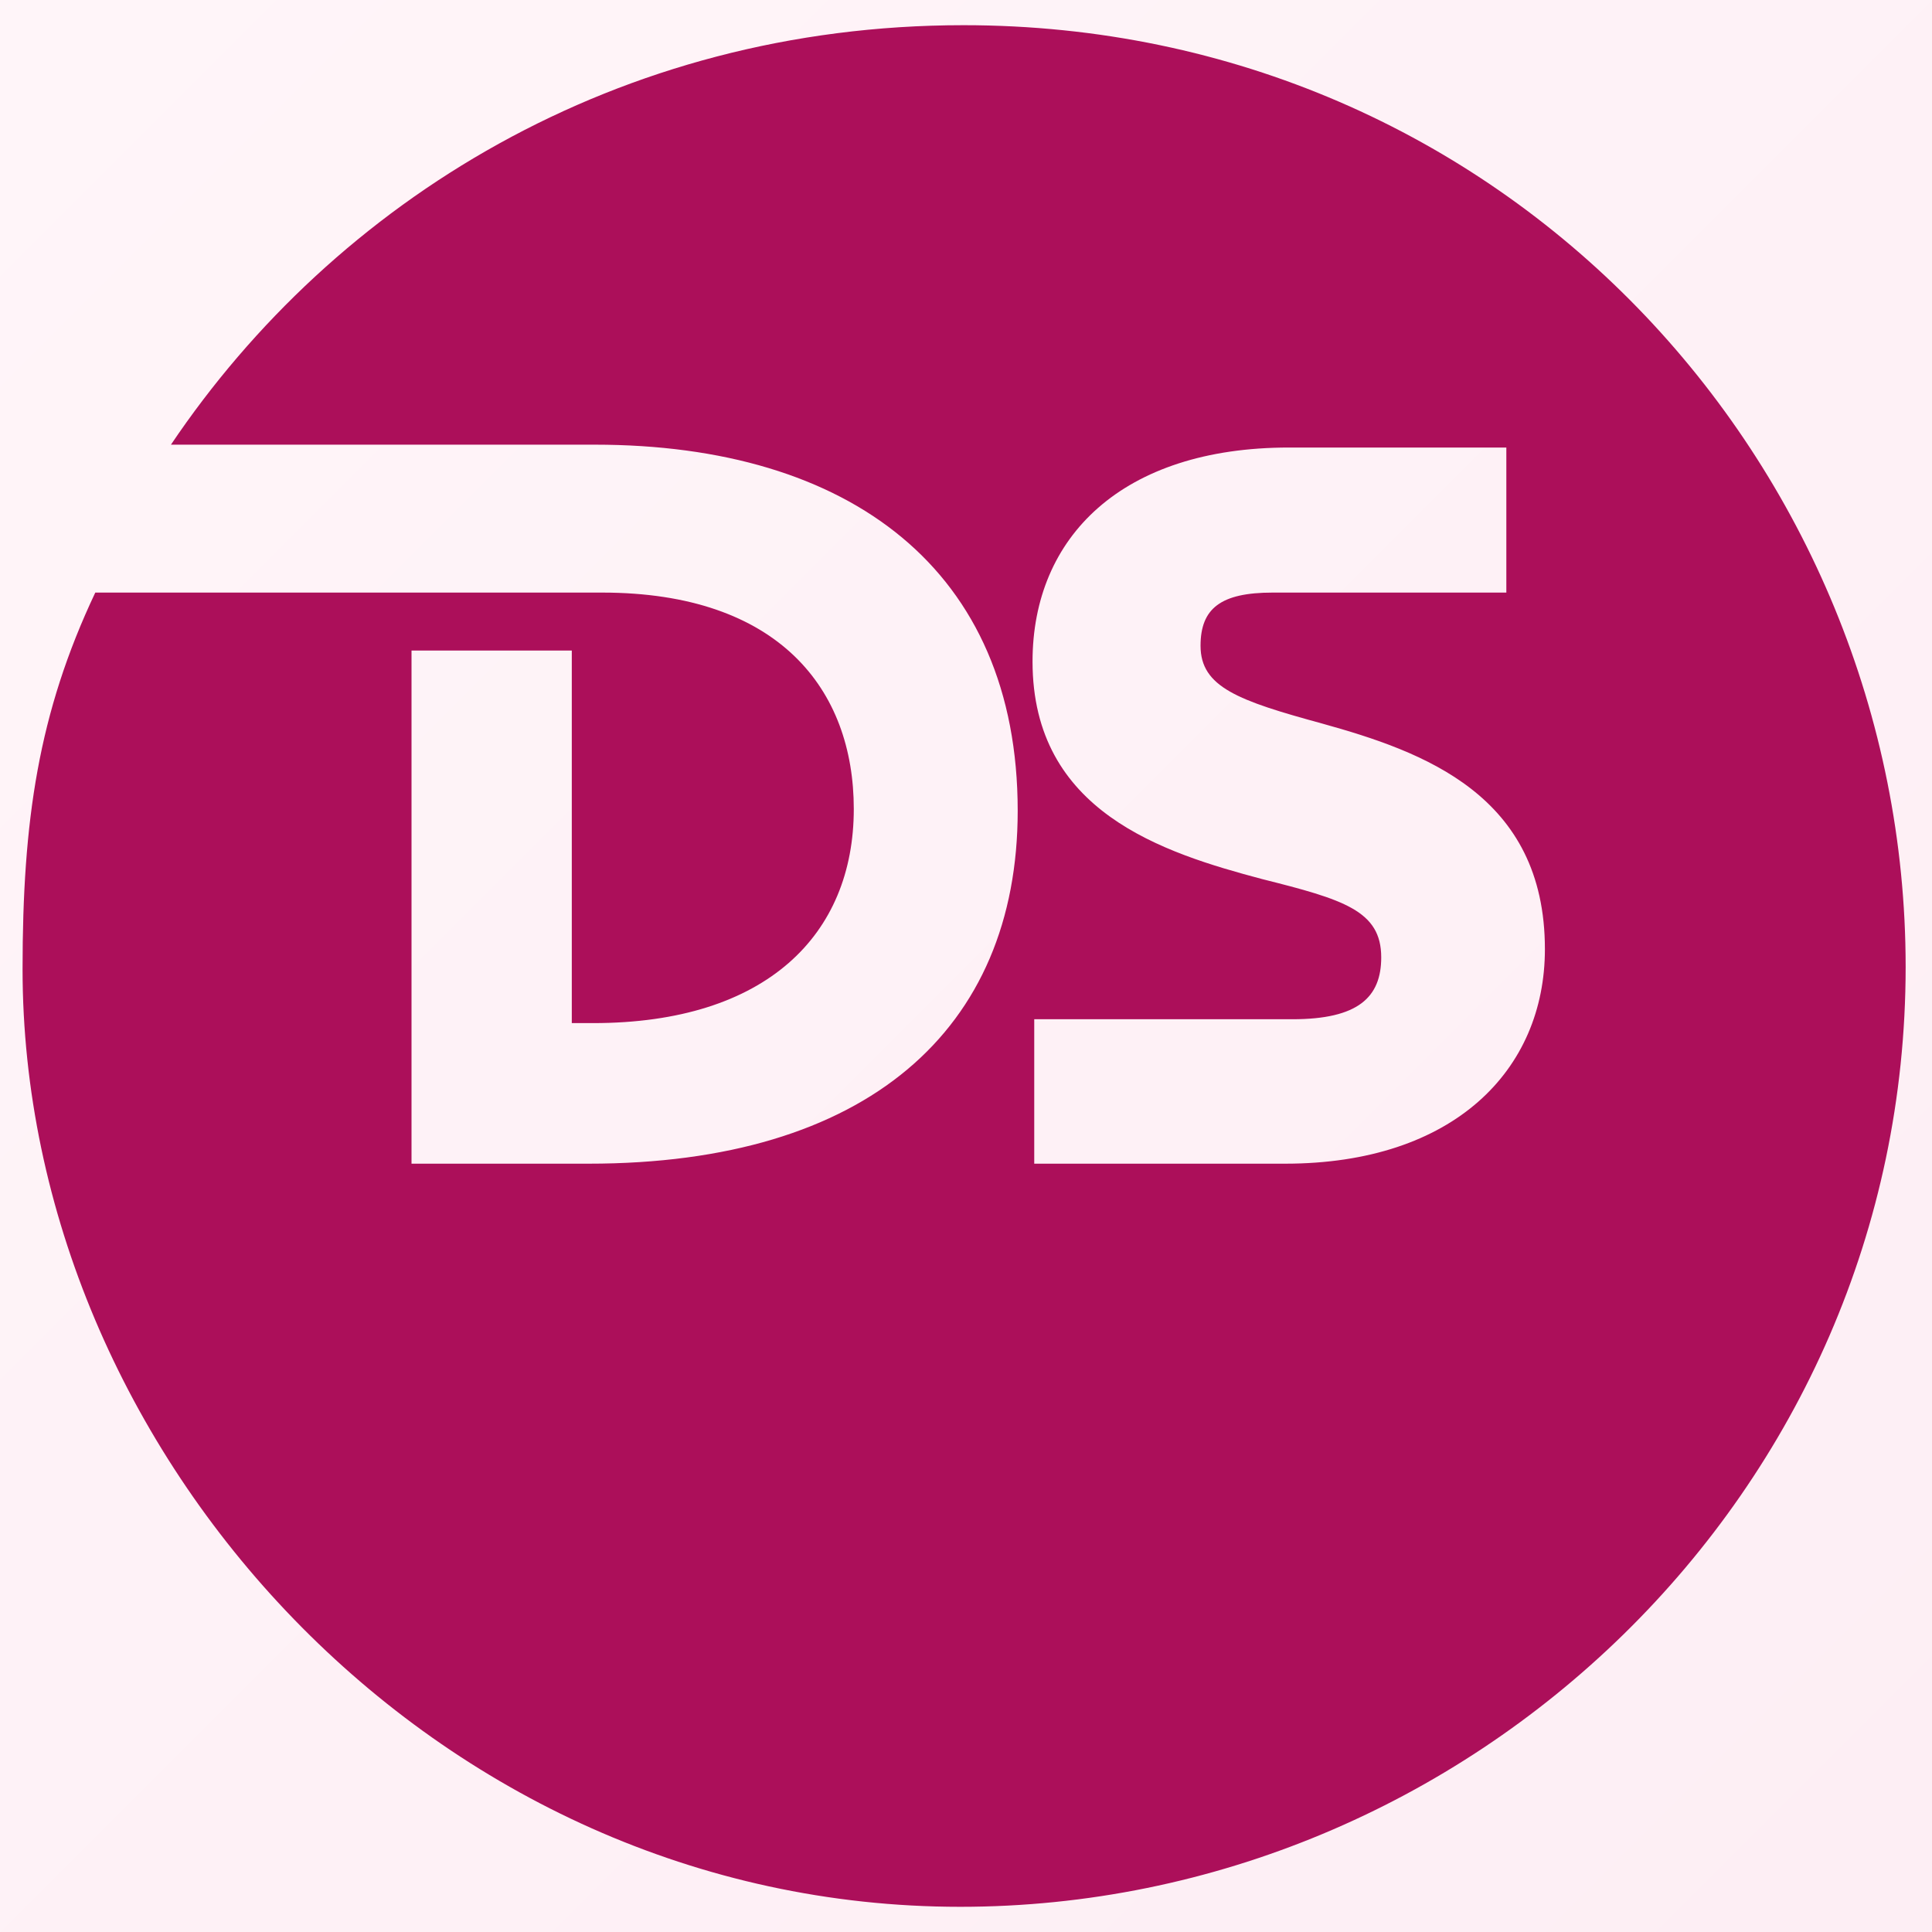
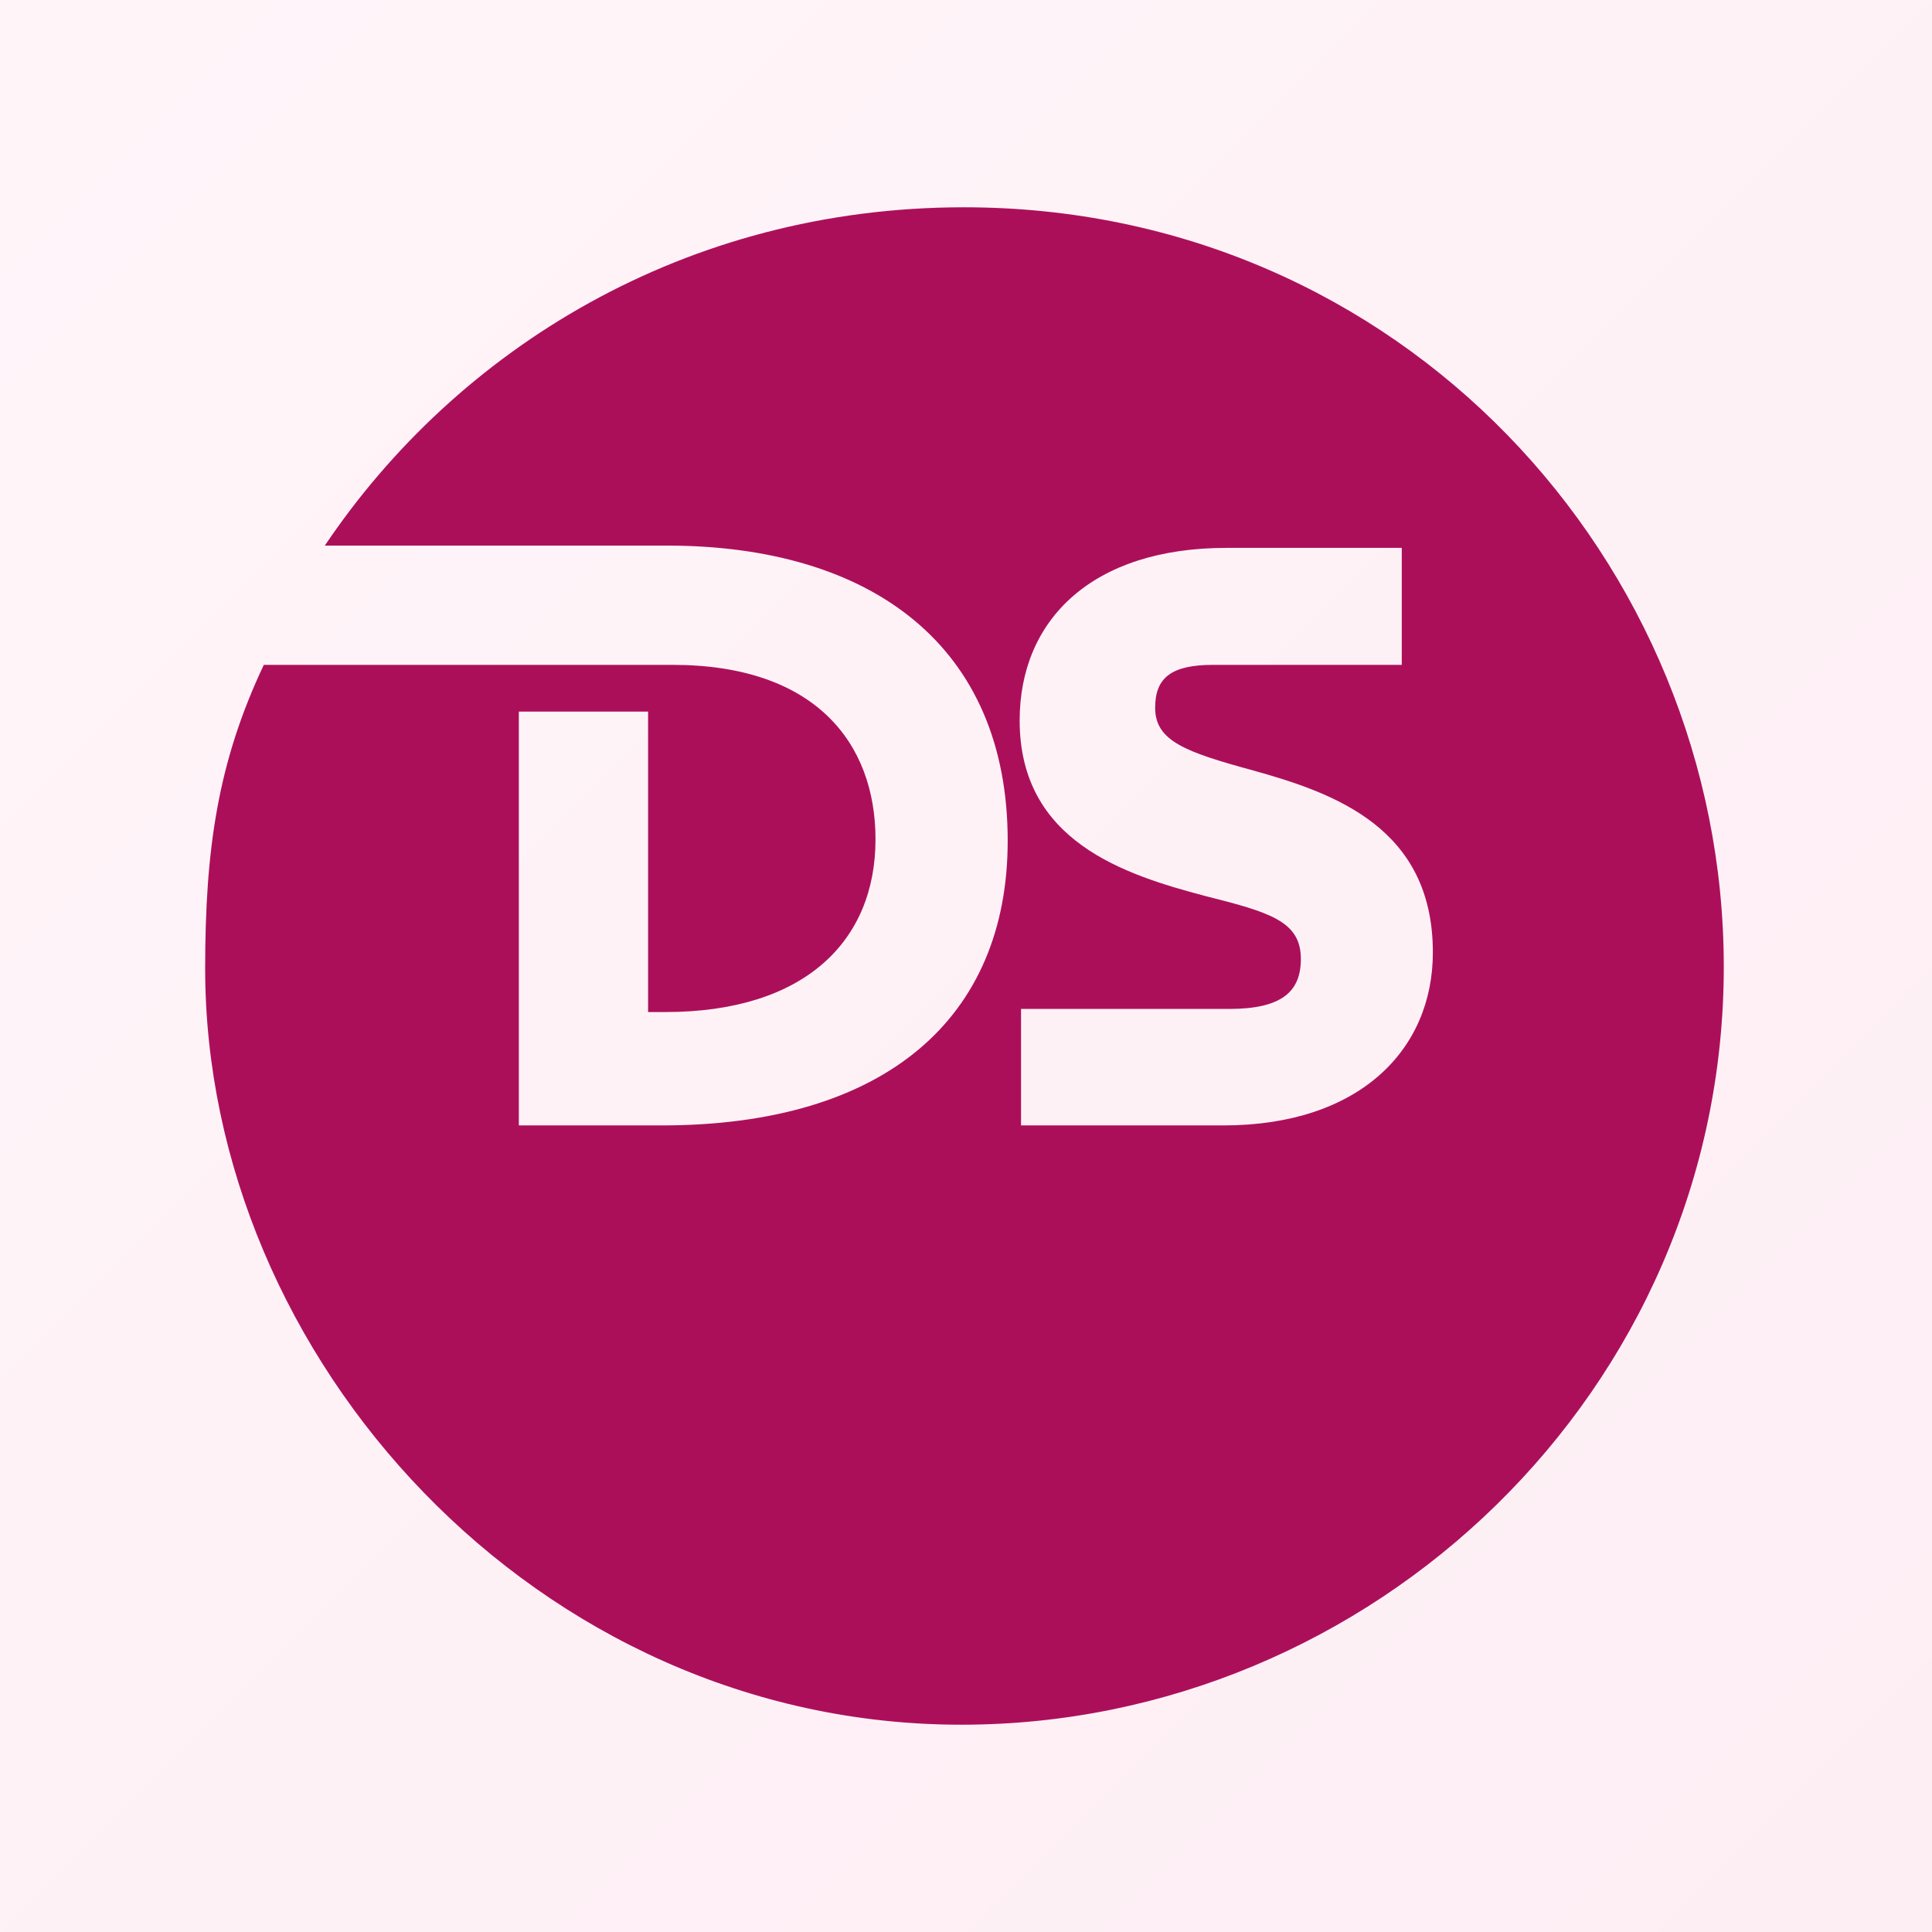
- <svg xmlns="http://www.w3.org/2000/svg" width="250" height="250" viewBox="0 0 250 250" fill="none">
+ <svg xmlns="http://www.w3.org/2000/svg" width="250" height="250" viewBox="-30 -30 310 310" fill="none">
  <defs>
-     <linearGradient id="dsBg" x1="0" y1="0" x2="250" y2="250" gradientUnits="userSpaceOnUse">
+     <linearGradient id="dsBg" x1="-30" y1="-30" x2="280" y2="280" gradientUnits="userSpaceOnUse">
      <stop stop-color="#FFF5F9" />
      <stop offset="1" stop-color="#FDEEF4" />
    </linearGradient>
  </defs>
-   <rect width="250" height="250" fill="url(#dsBg)" />
+   <rect x="-30" y="-30" width="310" height="310" fill="url(#dsBg)" />
  <path d="M 124.68,3.26 C 79.92,3.26 43.32,26.04 22.12,57.54 H 76.96 C 109.99,57.54 131.69,73.77 131.69,104.91 C 131.69,133.29 112.11,150.58 76.16,150.58 H 53.25 V 84.18 H 73.99 V 132.39 H 76.74 C 99.22,132.39 110.48,120.91 110.48,104.68 C 110.48,89.24 100.82,76.68 77.91,76.68 H 12.33 C 4.96,92.27 2.92,106.18 2.92,125.41 C 2.92,187.96 56.12,246.74 124.26,246.74 C 190.08,246.74 246.59,193.21 246.59,125.11 C 246.59,60.15 194.72,3.26 124.68,3.26 Z M 133.83,131.89 H 167.23 C 175.76,131.89 178.73,129.04 178.73,123.88 C 178.73,117.83 173.82,116.39 163.31,113.75 C 150.53,110.35 133.61,105.07 133.61,85.6 C 133.61,69.47 145.21,57.91 166.8,57.91 H 194.92 V 76.68 H 164.68 C 157.99,76.68 155.35,78.71 155.35,83.56 C 155.35,88.92 160.26,90.67 171.1,93.63 C 184.1,97.25 199.91,102.83 199.91,122.82 C 199.91,138.47 188.1,150.58 166.29,150.58 H 133.83 V 131.89 Z" fill="#AC0F5A" />
+   <path d="M 52.71,161.91 H 55.25 V 171.28 H 52.71 V 161.91 Z" fill="#AC0F5A" />
+   <path d="M 57.09,161.91 H 59.45 L 63.66,167.74 V 161.91 H 66.06 V 171.28 H 63.93 L 59.56,165.22 V 171.28 H 57.09 V 161.91 Z" fill="#AC0F5A" />
+   <path d="M 69.68,164.07 H 66.53 V 161.91 H 75.36 V 164.07 H 72.22 V 171.28 H 69.68 V 164.07 Z" fill="#AC0F5A" />
+   <path d="M 76.53,161.91 H 84.48 V 163.98 H 78.99 V 165.98 H 83.86 V 167.93 H 78.99 V 170.01 H 84.56 V 172.08 H 76.53 V 161.91 Z" fill="#AC0F5A" />
+   <path d="M 86.09,161.91 H 90.65 C 92.02,161.91 93.09,162.29 93.81,163.01 C 94.42,163.62 94.74,164.49 94.74,165.56 V 165.6 C 94.74,167.34 93.78,168.46 92.38,169.01 L 95.05,172.49 H 92.14 L 89.81,169.43 H 88.52 V 172.49 H 86.09 V 161.91 Z M 90.51,167.16 C 91.63,167.16 92.28,166.51 92.28,165.62 V 165.58 C 92.28,164.58 91.57,164.05 90.46,164.05 H 88.52 V 167.16 H 90.51 Z" fill="#AC0F5A" />
+   <path d="M 96.05,162.27 H 98.71 L 101.43,166.81 L 104.15,162.27 H 106.38 V 171.63 H 104.23 V 165.81 L 101.43,170.41 H 101.37 L 98.6,165.86 V 171.63 H 96.05 V 162.27 Z" fill="#AC0F5A" />
+   <path d="M 107.82,161.91 H 115.77 V 163.98 H 110.28 V 165.98 H 115.15 V 167.93 H 110.28 V 170.01 H 115.85 V 172.08 H 107.82 V 161.91 Z" fill="#AC0F5A" />
+   <path d="M 117.17,161.91 H 121.31 C 124.71,161.91 127.01,164.16 127.01,167.04 V 167.07 C 127.01,169.95 124.71,172.23 121.31,172.23 H 117.17 V 161.91 Z M 121.31,170.01 C 123.31,170.01 124.65,168.67 124.65,166.76 V 166.72 C 124.65,164.79 123.31,163.43 121.31,163.43 H 119.43 V 170.01 H 121.31 Z" fill="#AC0F5A" />
+   <path d="M 127.59,161.91 H 129.79 V 171.28 H 127.59 V 161.91 Z" fill="#AC0F5A" />
+   <path d="M 135.66,159.01 H 138.32 L 136.43,161.41 H 134.62 L 135.66,159.01 Z M 135.91,161.61 H 137.81 L 142.28,171.28 H 139.88 L 138.88,168.92 H 134.73 L 133.72,171.28 H 131.44 L 135.91,161.61 Z M 138.03,167.23 L 136.81,164.21 L 135.58,167.23 H 138.03 Z" fill="#AC0F5A" />
+   <path d="M 142.39,161.91 H 146.95 C 148.32,161.91 149.39,162.29 150.11,163.01 C 150.72,163.62 151.04,164.49 151.04,165.56 V 165.6 C 151.04,167.34 150.08,168.46 148.68,169.01 L 151.35,172.49 H 148.44 L 146.11,169.43 H 144.82 V 172.49 H 142.39 V 161.91 Z M 146.81,167.16 C 147.93,167.16 148.58,166.51 148.58,165.62 V 165.58 C 148.58,164.58 147.87,164.05 146.76,164.05 H 144.82 V 167.16 H 146.81 Z" fill="#AC0F5A" />
+   <path d="M 152.17,161.91 H 154.71 V 171.28 H 152.17 V 161.91 Z" fill="#AC0F5A" />
+   <path d="M 156.18,166.62 V 166.59 C 156.18,163.53 158.65,160.98 162.01,160.98 C 165.38,160.98 167.81,163.49 167.81,166.55 V 166.58 C 167.81,169.64 165.34,172.19 161.98,172.19 C 158.61,172.19 156.18,169.68 156.18,166.62 Z M 165.38,166.62 V 166.59 C 165.38,164.68 163.98,163.07 161.98,163.07 C 159.97,163.07 158.61,164.65 158.61,166.56 V 166.59 C 158.61,168.5 160.01,170.11 162.01,170.11 C 164.02,170.11 165.38,168.53 165.38,166.62 Z" fill="#AC0F5A" />
+   <path d="M 168.08,170.28 L 169.48,168.51 C 170.44,169.38 171.61,169.97 172.98,169.97 C 173.84,169.97 174.37,169.54 174.37,168.91 V 168.88 C 174.37,168.31 174.01,167.99 172.21,167.51 C 170.09,166.91 168.76,166.25 168.76,164.22 V 164.18 C 168.76,162.29 170.26,161.02 172.45,161.02 C 173.91,161.02 175.16,161.51 176.22,162.39 L 175.01,164.28 C 174.07,163.56 173.11,163.11 172.21,163.11 C 171.41,163.11 170.96,163.54 170.96,164.04 V 164.07 C 170.96,164.75 171.39,164.99 173.26,165.59 C 175.38,166.25 176.57,167.09 176.57,168.77 V 168.8 C 176.57,170.83 175.02,172.06 172.83,172.06 C 171.31,172.06 169.72,171.49 168.38,170.28 H 168.08 Z" fill="#AC0F5A" />
+   <path d="M 182.18,161.41 H 186.11 C 189.71,161.41 191.92,163.79 191.92,166.81 V 166.85 C 191.92,169.87 189.71,172.23 186.11,172.23 H 182.18 V 161.41 Z M 186.11,170.11 C 188.22,170.11 189.62,168.71 189.62,166.64 V 166.6 C 189.62,164.51 188.22,163.09 186.11,163.09 H 184.38 V 170.11 H 186.11 Z" fill="#AC0F5A" />
+   <path d="M 192.18,161.41 H 200.01 V 163.41 H 194.49 V 165.86 H 199.31 V 167.86 H 194.49 V 170.23 H 200.08 V 172.23 H 192.18 V 161.41 Z" fill="#AC0F5A" />
+   <path d="M 52.96,192.91 V 192.83 C 52.96,185.17 58.58,180.81 64.95,180.81 C 69.77,180.81 72.82,182.66 74.99,185.72 L 71.22,188.91 C 69.46,186.76 67.62,185.67 65.04,185.67 C 60.79,185.67 58.53,189.31 58.53,192.75 V 192.83 C 58.53,196.71 61.12,200.01 65.09,200.01 C 67.99,200.01 69.67,198.61 71.31,196.66 L 75.22,199.92 C 72.73,203.03 69.86,204.87 64.81,204.87 C 58.39,204.87 52.96,199.92 52.96,192.91 Z" fill="#AC0F5A" />
+   <path d="M 77.21,181.26 H 88.41 C 91.51,181.26 93.91,182.13 95.54,183.76 C 96.9,185.12 97.62,187.11 97.62,189.64 V 189.73 C 97.62,193.75 95.45,196.28 92.39,197.5 L 98.38,203.92 H 91.82 L 86.72,197.22 H 83.18 V 203.92 H 77.21 V 181.26 Z M 88.05,192.6 C 90.63,192.6 92.08,191.06 92.08,188.94 V 188.85 C 92.08,186.44 90.5,185.22 87.92,185.22 H 83.18 V 192.6 H 88.05 Z" fill="#AC0F5A" />
+   <path d="M 100.68,180.42 H 117.87 V 185.07 H 104.91 V 189.98 H 116.91 V 194.62 H 104.91 V 199.69 H 118.22 V 203.92 H 100.68 V 180.42 Z M 110.18,173.52 L 114.91,176.01 L 110.09,180.07 H 106.51 L 110.18,173.52 Z" fill="#AC0F5A" />
+   <path d="M 121.31,181.26 H 130.63 C 138.72,181.26 143.31,186.68 143.31,192.91 V 192.99 C 143.31,199.22 138.72,203.92 130.63,203.92 H 121.31 V 181.26 Z M 130.63,199.22 C 135.54,199.22 138.07,196.02 138.07,192.06 V 191.97 C 138.07,187.82 135.21,185.24 130.63,185.24 H 126.81 V 199.22 H 130.63 Z" fill="#AC0F5A" />
+   <path d="M 146.37,180.81 H 151.39 V 203.47 H 146.37 V 180.81 Z" fill="#AC0F5A" />
+   <path d="M 162.48,185.81 H 155.11 V 181.26 H 174.41 V 185.81 H 167.04 V 203.92 H 162.48 V 185.81 Z" fill="#AC0F5A" />
+   <path d="M 175.28,192.71 V 192.63 C 175.28,185.41 180.71,180.42 187.72,180.42 C 194.73,180.42 200.07,185.71 200.07,192.56 V 192.64 C 200.07,199.49 194.64,204.87 187.63,204.87 C 180.62,204.87 175.28,199.56 175.28,192.71 Z M 194.5,192.71 V 192.63 C 194.5,188.31 191.44,185.01 187.34,185.01 C 183.24,185.01 180.49,188.26 180.49,192.56 V 192.64 C 180.49,196.96 183.55,200.26 187.65,200.26 C 191.75,200.26 194.5,197.01 194.5,192.71 Z" fill="#AC0F5A" />
</svg>
